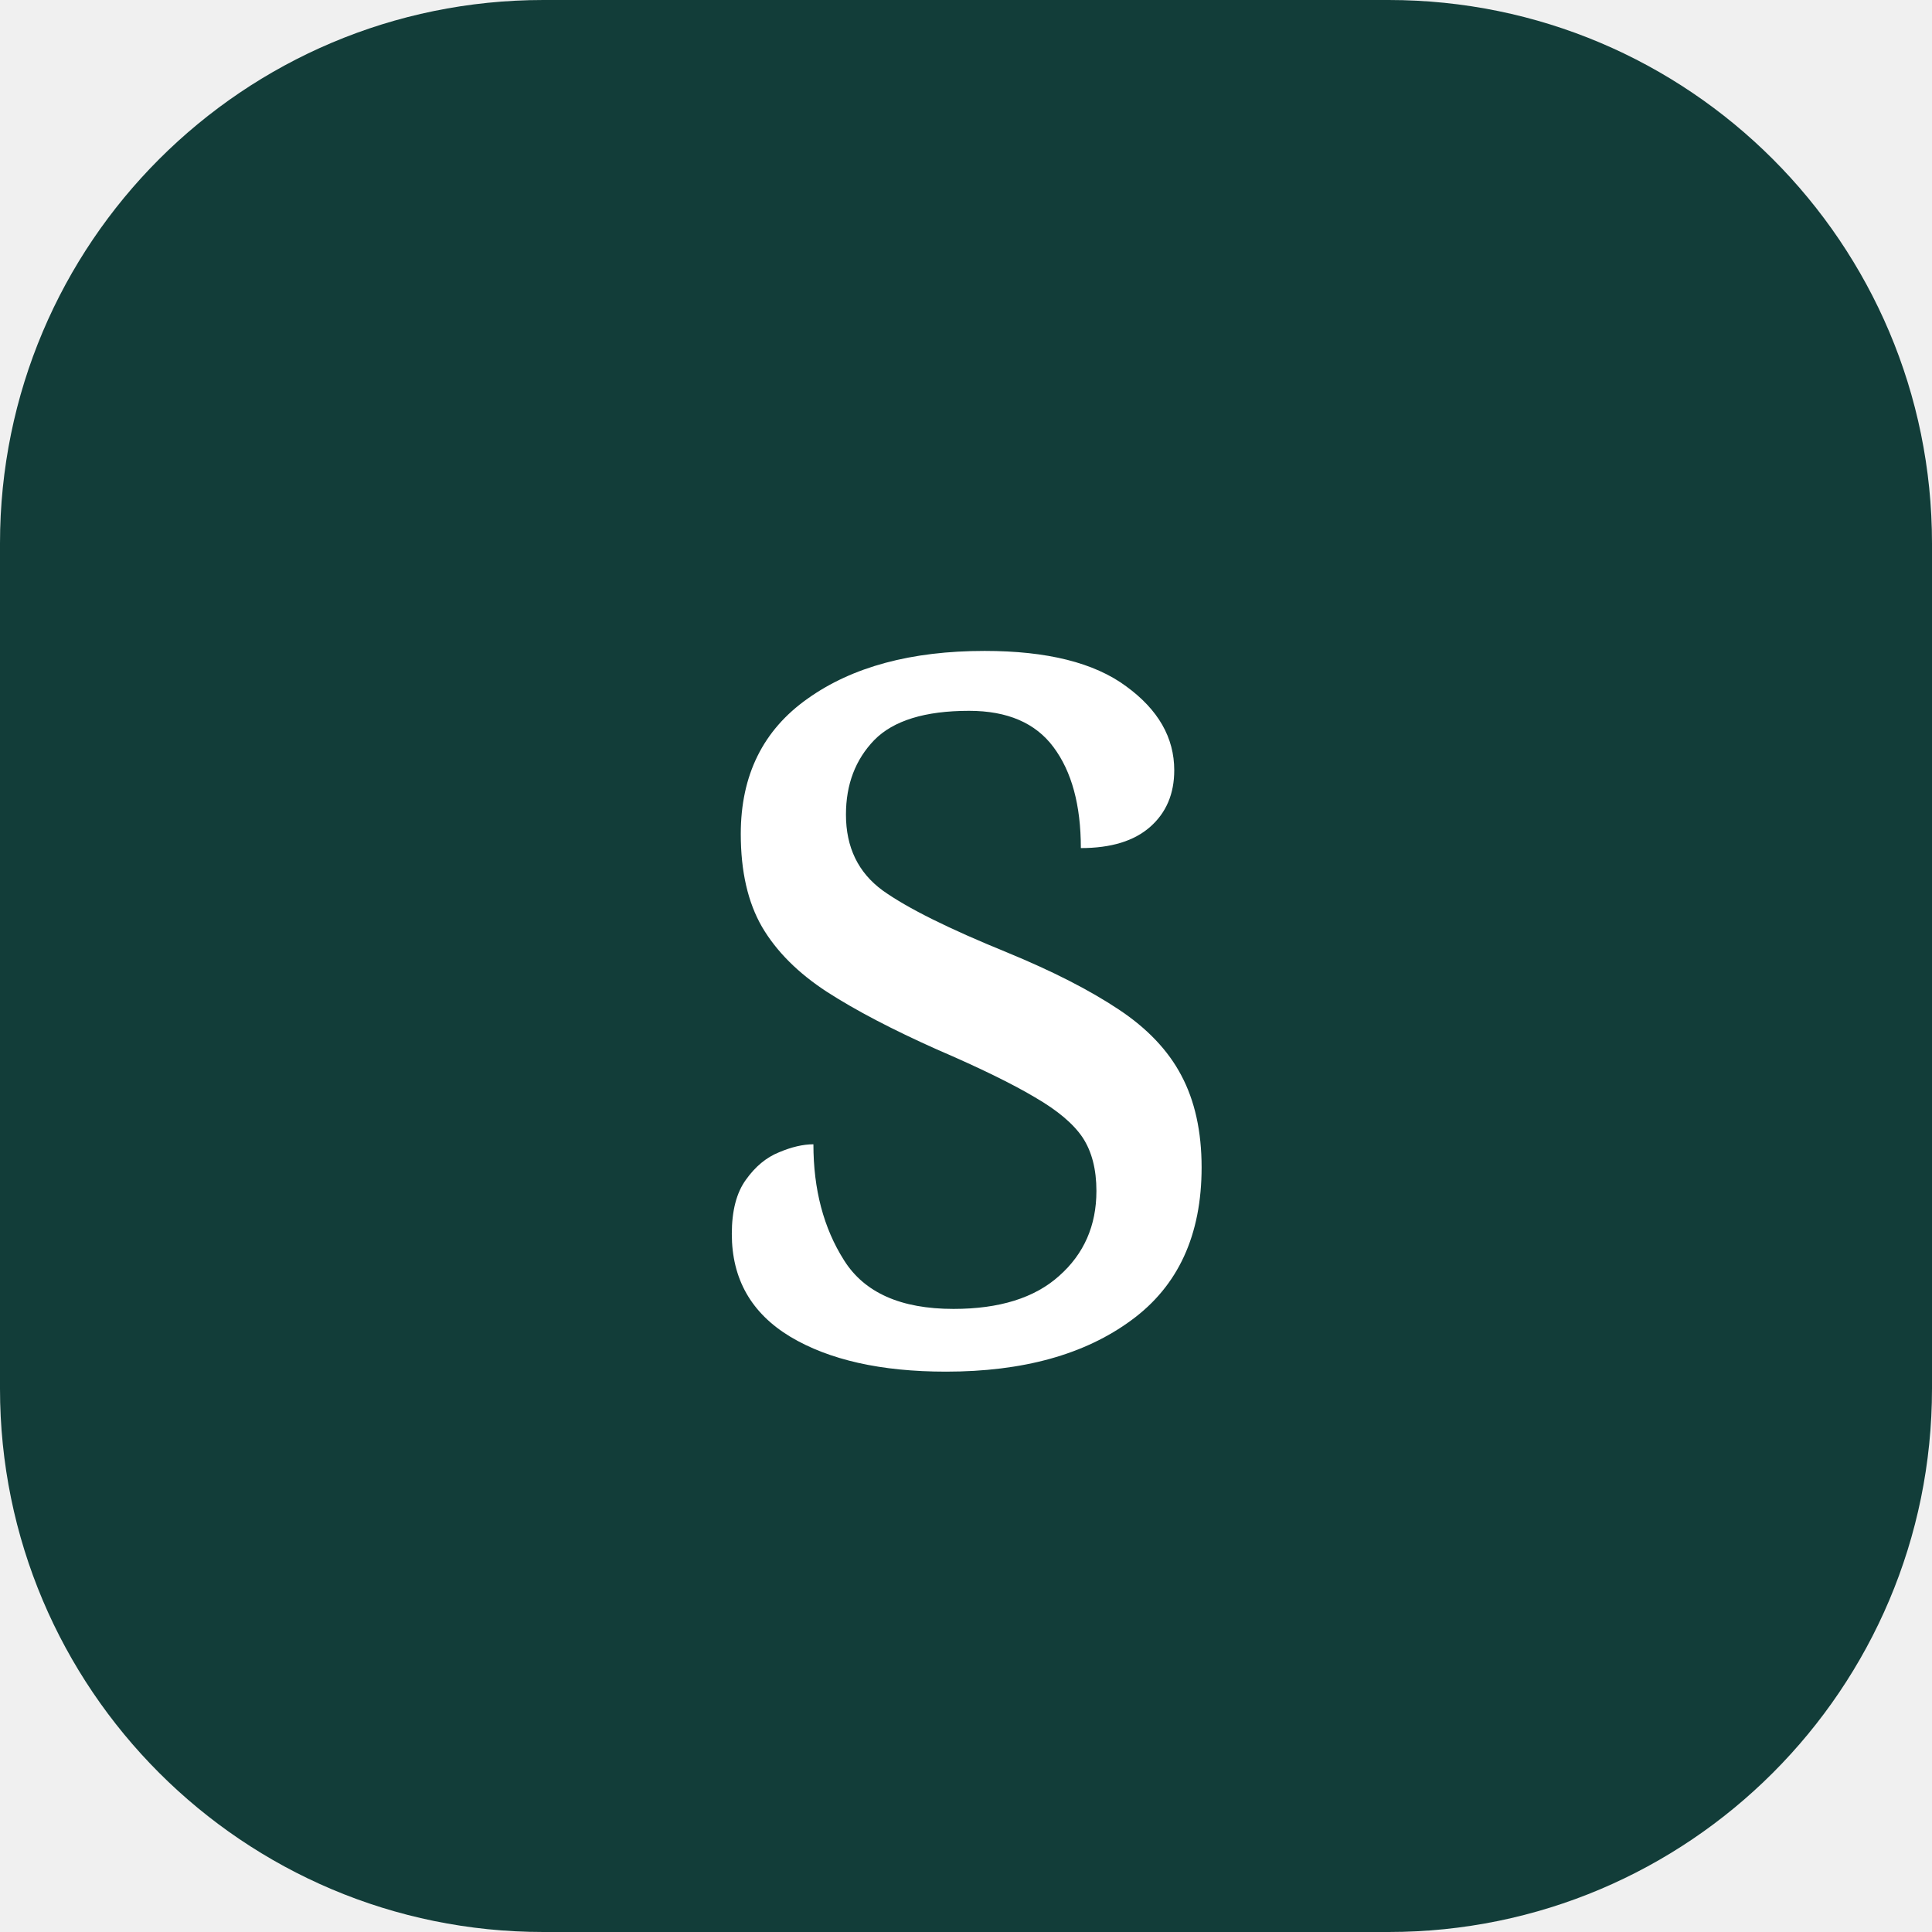
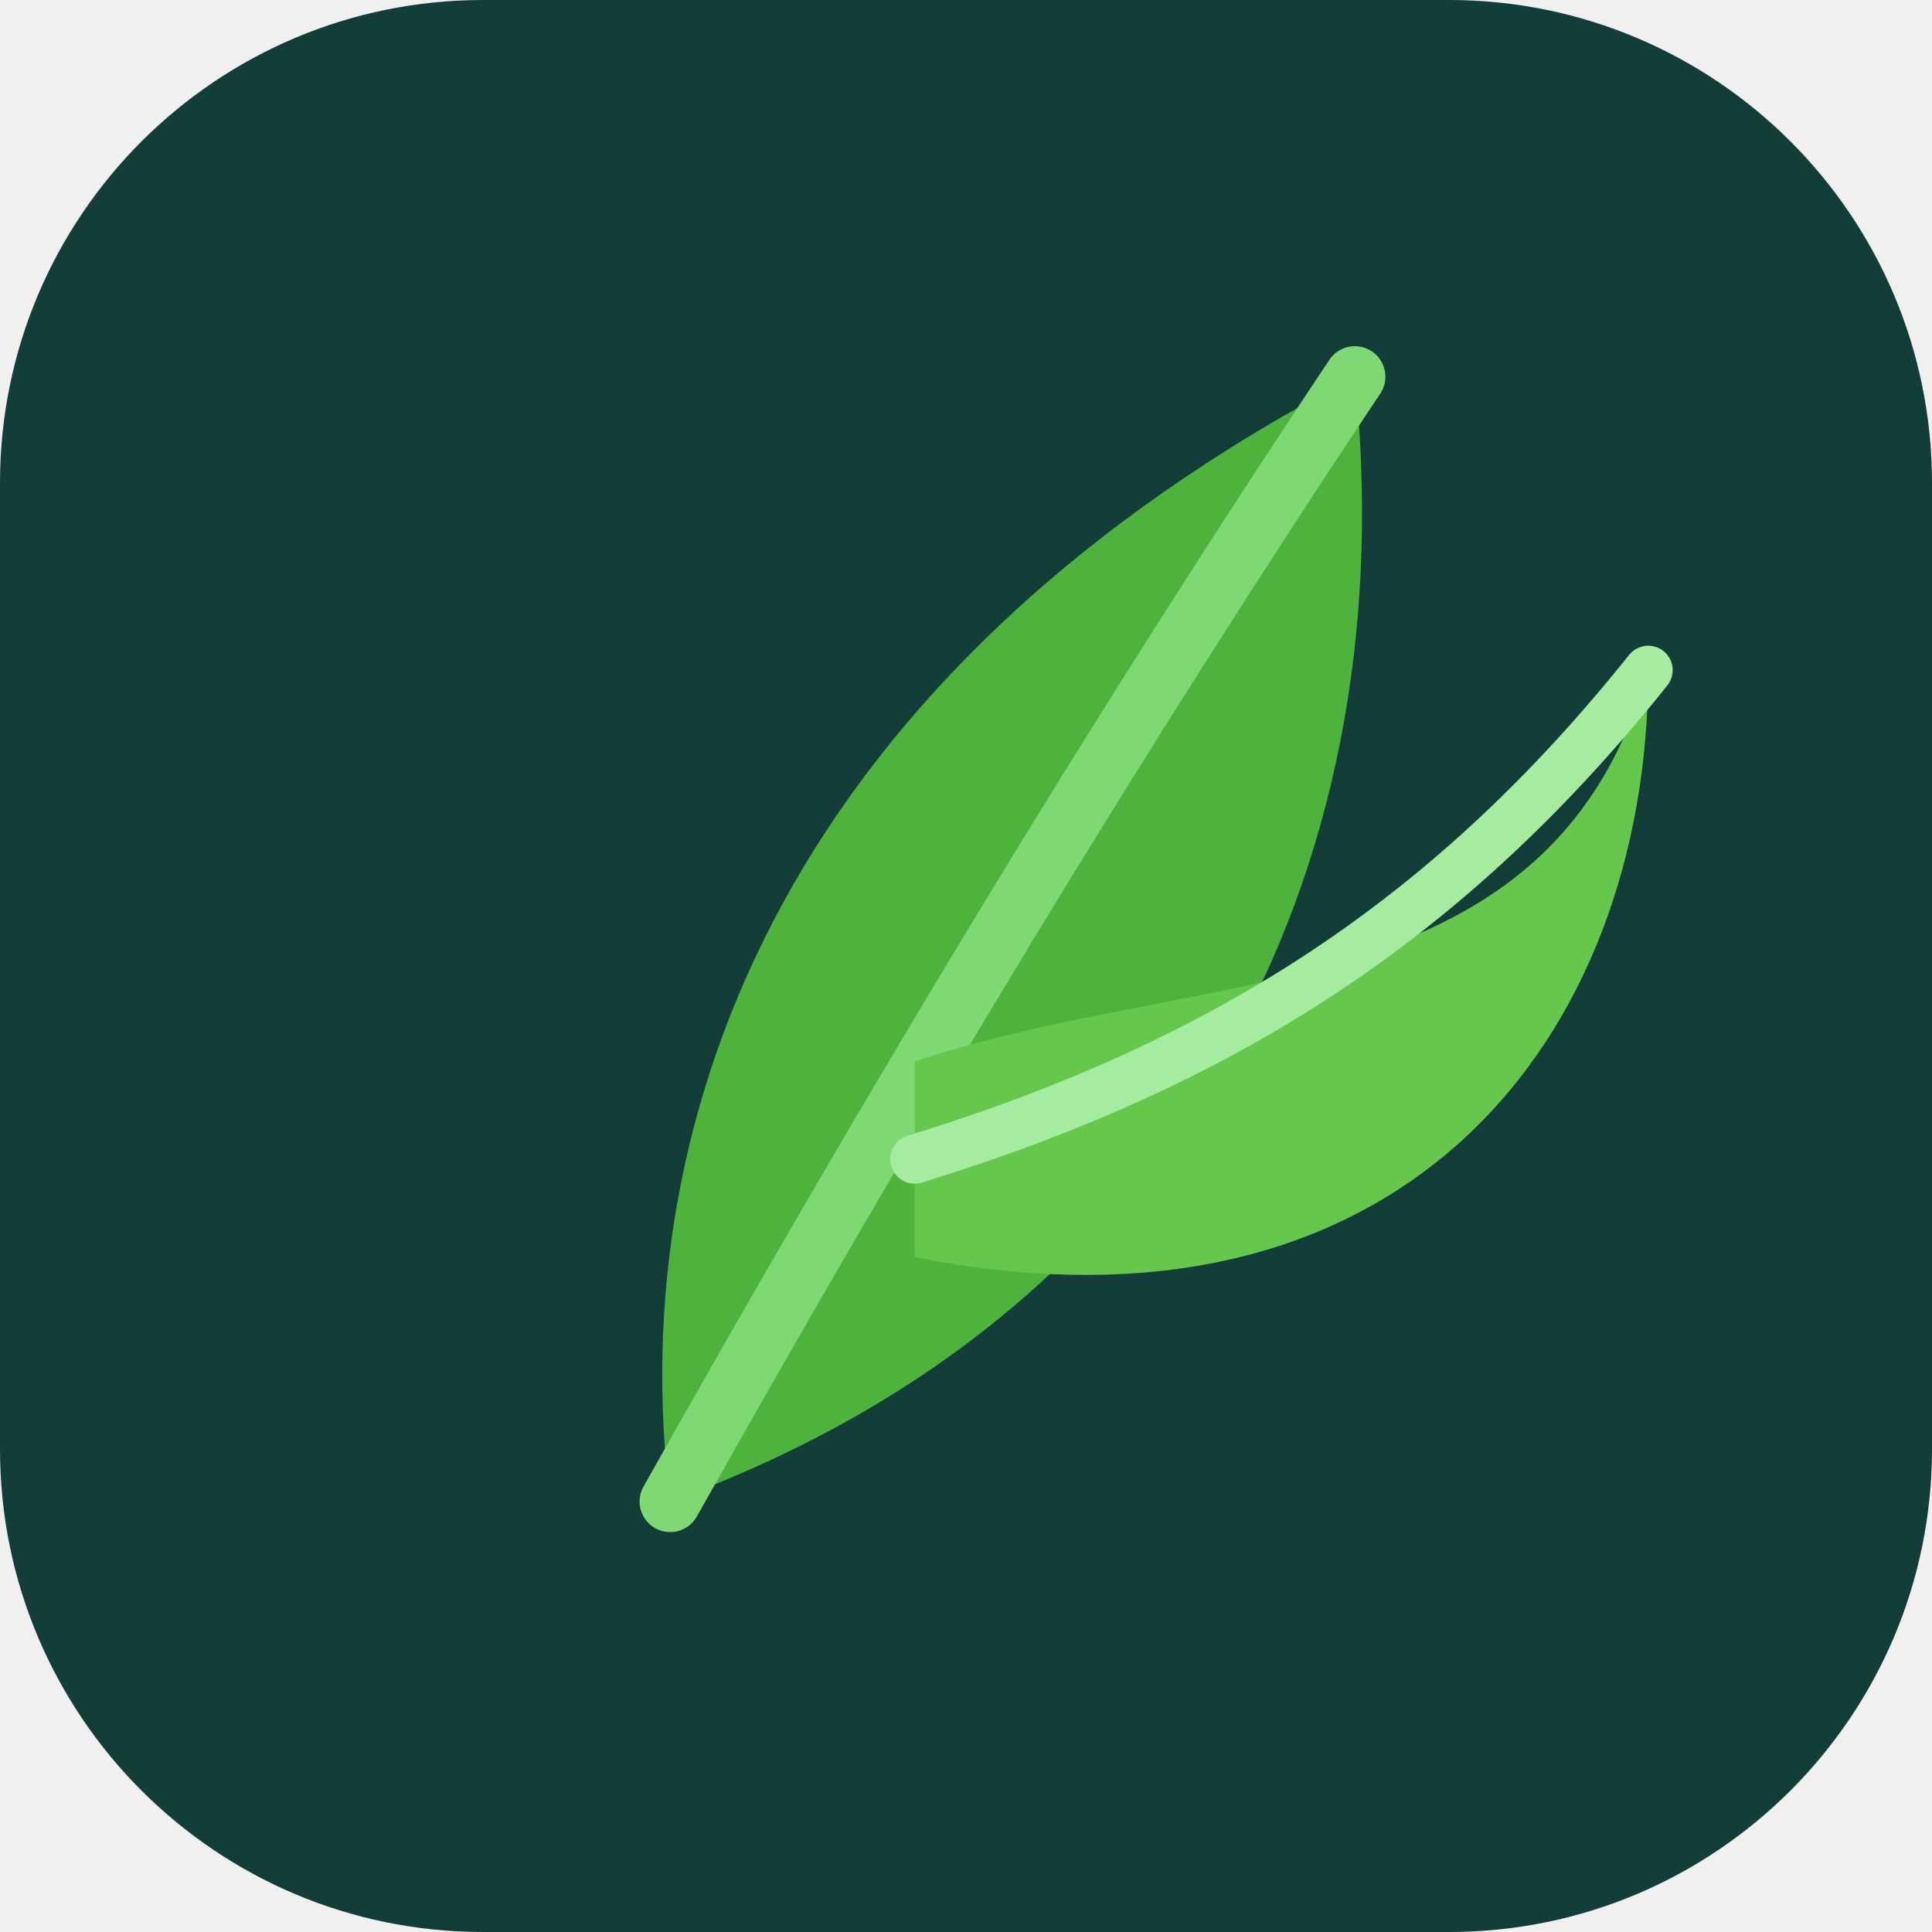
<svg xmlns="http://www.w3.org/2000/svg" viewBox="0 0 64 64">
-   <rect width="64" height="64" rx="18" fill="#123d39" />
-   <text x="32" y="45" text-anchor="middle" font-size="43" font-family="Georgia,serif" fill="#fff">s</text>
+   <rect width="64" height="64" rx="16" fill="#123d39" />
+   <g transform="translate(6, 6) scale(0.81)">
+     <path d="M20 54 C18 38 25 20 48 8 C50 27 42 46 20 54 Z" fill="#4db33d" />
+     <path d="M20 54 C29 38 38 23 48 8" stroke="#80d874" stroke-width="2.5" stroke-linecap="round" fill="none" />
+     <path d="M30 36 C42 32 56 34 60 20 C60 35 50 48 30 44 Z" fill="#65c84d" />
+     <path d="M30 40 C43 36 52 30 60 20" stroke="#a5eca0" stroke-width="2" stroke-linecap="round" fill="none" />
+   </g>
</svg>
